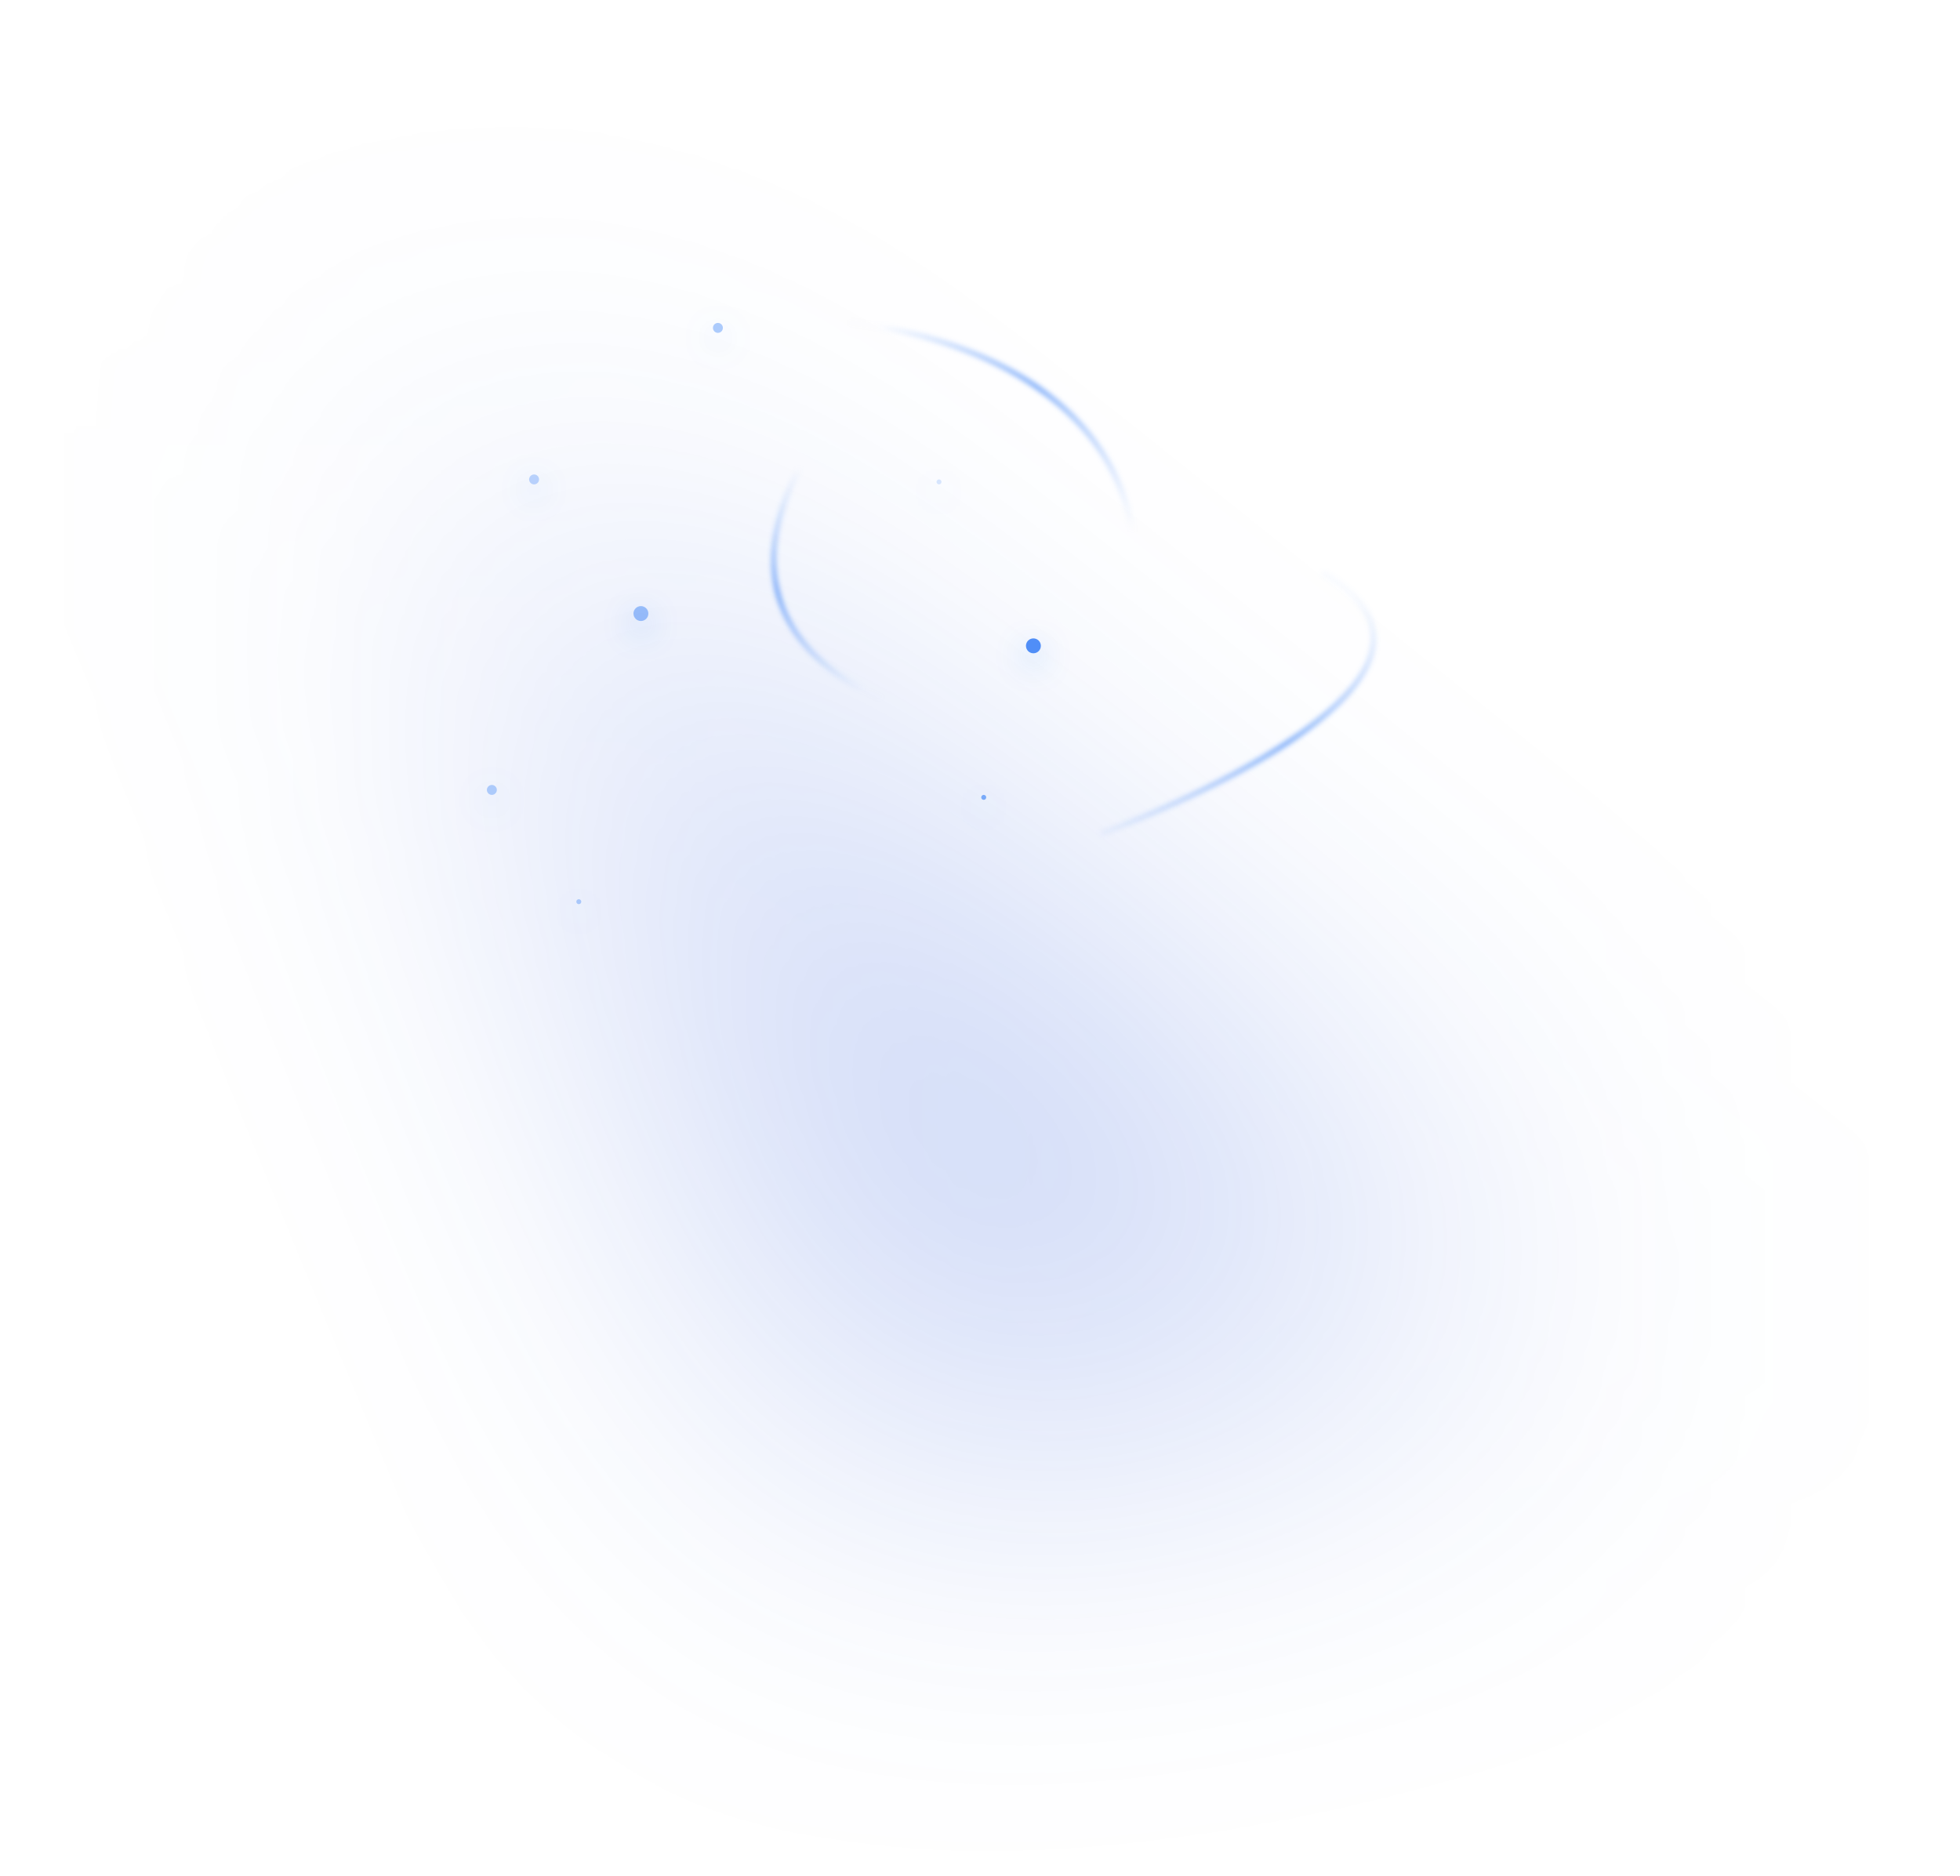
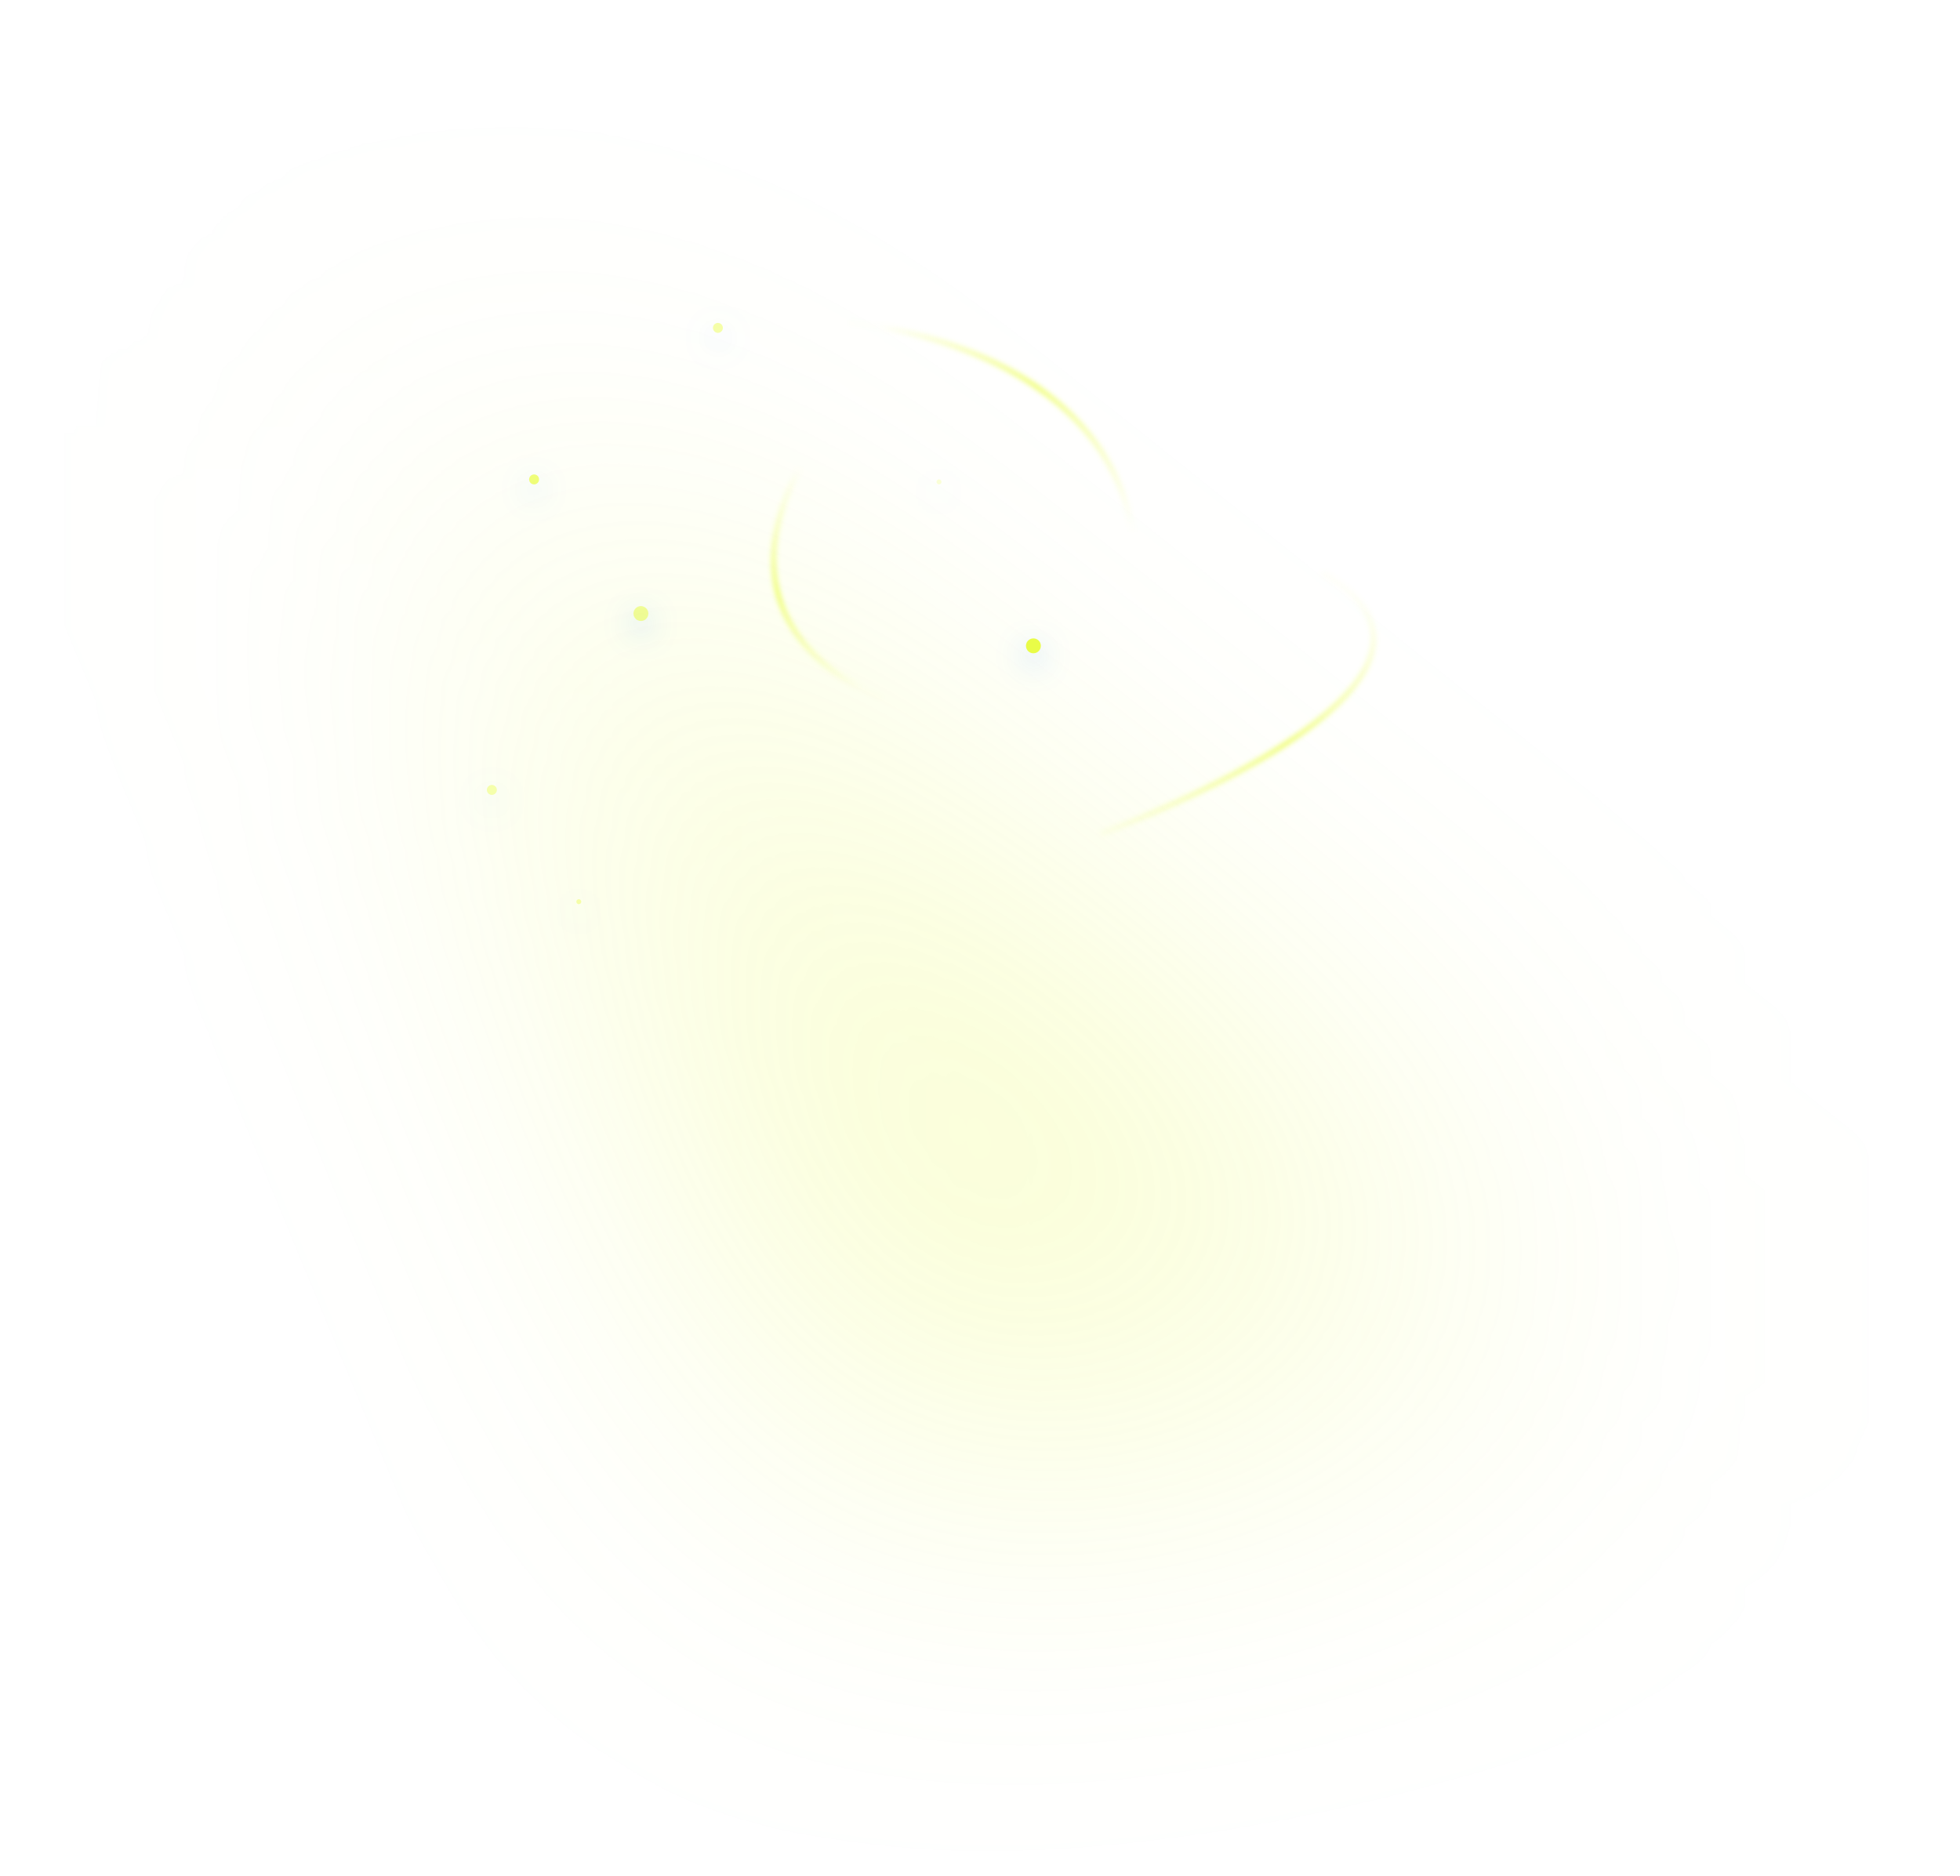
<svg xmlns="http://www.w3.org/2000/svg" width="789" height="755" fill="none">
  <g filter="url(#a)">
    <path fill="url(#b)" fill-opacity=".24" fill-rule="evenodd" d="m164 164 461 369-284 58-177-427Z" clip-rule="evenodd" />
  </g>
  <g filter="url(#c)" opacity=".58">
-     <circle cx="198" cy="318" r="2" fill="#3B82F6" fill-opacity=".64" />
+     <circle cx="198" cy="318" r="2" fill="#E7FD31" fill-opacity=".64" />
  </g>
  <g filter="url(#d)" opacity=".58">
-     <circle cx="378" cy="194" r="1" fill="#3B82F6" fill-opacity=".32" />
+     <circle cx="378" cy="194" r="1" fill="#E7FD31" fill-opacity=".32" />
  </g>
  <g filter="url(#e)" opacity=".58">
-     <circle cx="233" cy="363" r="1" fill="#3B82F6" fill-opacity=".64" />
+     <circle cx="233" cy="363" r="1" fill="#E7FD31" fill-opacity=".64" />
  </g>
  <g filter="url(#f)">
-     <circle cx="416" cy="260" r="3" fill="#3B82F6" fill-opacity=".88" />
+     <circle cx="416" cy="260" r="3" fill="#E7FD31" fill-opacity=".88" />
  </g>
  <g filter="url(#g)">
-     <circle cx="258" cy="247" r="3" fill="#3B82F6" fill-opacity=".48" />
+     <circle cx="258" cy="247" r="3" fill="#E7FD31" fill-opacity=".48" />
  </g>
  <g filter="url(#h)" opacity=".64">
-     <circle cx="289" cy="132" r="2" fill="#3B82F6" fill-opacity=".64" />
+     <circle cx="289" cy="132" r="2" fill="#E7FD31" fill-opacity=".64" />
  </g>
  <g filter="url(#i)">
-     <circle cx="215" cy="193" r="2" fill="#3B82F6" fill-opacity=".32" />
-   </g>
-   <g filter="url(#j)">
-     <circle cx="396" cy="321" r="1" fill="#3B82F6" fill-opacity=".64" />
+     <circle cx="215" cy="193" r="2" fill="#E7FD31" fill-opacity=".64" />
  </g>
  <g filter="url(#k)">
    <path stroke="url(#l)" stroke-width="2" d="M443.167 335.622s167-60.356 89-105.137" />
  </g>
  <g filter="url(#m)">
    <path stroke="url(#n)" stroke-width="2" d="M342 130s100 6.814 114 83.72" />
  </g>
  <g filter="url(#o)">
    <path stroke="url(#p)" stroke-width="2" d="M355 281s-69.44-23.844-33-93" />
  </g>
  <defs>
    <filter id="a" width="789" height="755" x="0" y="0" color-interpolation-filters="sRGB" filterUnits="userSpaceOnUse">
      <feFlood flood-opacity="0" result="BackgroundImageFix" />
      <feBlend in="SourceGraphic" in2="BackgroundImageFix" result="shape" />
      <feGaussianBlur result="effect1_foregroundBlur_270_207" stdDeviation="82" />
    </filter>
    <filter id="c" width="28" height="28" x="184" y="308" color-interpolation-filters="sRGB" filterUnits="userSpaceOnUse">
      <feFlood flood-opacity="0" result="BackgroundImageFix" />
      <feColorMatrix in="SourceAlpha" result="hardAlpha" values="0 0 0 0 0 0 0 0 0 0 0 0 0 0 0 0 0 0 127 0" />
      <feOffset dy="4" />
      <feGaussianBlur stdDeviation="6" />
      <feColorMatrix values="0 0 0 0 0 0 0 0 0 0.439 0 0 0 0 0.957 0 0 0 0.32 0" />
      <feBlend in2="BackgroundImageFix" result="effect1_dropShadow_270_207" />
      <feBlend in="SourceGraphic" in2="effect1_dropShadow_270_207" result="shape" />
    </filter>
    <filter id="d" width="26" height="26" x="365" y="185" color-interpolation-filters="sRGB" filterUnits="userSpaceOnUse">
      <feFlood flood-opacity="0" result="BackgroundImageFix" />
      <feColorMatrix in="SourceAlpha" result="hardAlpha" values="0 0 0 0 0 0 0 0 0 0 0 0 0 0 0 0 0 0 127 0" />
      <feOffset dy="4" />
      <feGaussianBlur stdDeviation="6" />
      <feColorMatrix values="0 0 0 0 0 0 0 0 0 0.439 0 0 0 0 0.957 0 0 0 0.32 0" />
      <feBlend in2="BackgroundImageFix" result="effect1_dropShadow_270_207" />
      <feBlend in="SourceGraphic" in2="effect1_dropShadow_270_207" result="shape" />
    </filter>
    <filter id="e" width="26" height="26" x="220" y="354" color-interpolation-filters="sRGB" filterUnits="userSpaceOnUse">
      <feFlood flood-opacity="0" result="BackgroundImageFix" />
      <feColorMatrix in="SourceAlpha" result="hardAlpha" values="0 0 0 0 0 0 0 0 0 0 0 0 0 0 0 0 0 0 127 0" />
      <feOffset dy="4" />
      <feGaussianBlur stdDeviation="6" />
      <feColorMatrix values="0 0 0 0 0 0 0 0 0 0.439 0 0 0 0 0.957 0 0 0 0.32 0" />
      <feBlend in2="BackgroundImageFix" result="effect1_dropShadow_270_207" />
      <feBlend in="SourceGraphic" in2="effect1_dropShadow_270_207" result="shape" />
    </filter>
    <filter id="f" width="30" height="30" x="401" y="249" color-interpolation-filters="sRGB" filterUnits="userSpaceOnUse">
      <feFlood flood-opacity="0" result="BackgroundImageFix" />
      <feColorMatrix in="SourceAlpha" result="hardAlpha" values="0 0 0 0 0 0 0 0 0 0 0 0 0 0 0 0 0 0 127 0" />
      <feOffset dy="4" />
      <feGaussianBlur stdDeviation="6" />
      <feColorMatrix values="0 0 0 0 0 0 0 0 0 0.439 0 0 0 0 0.957 0 0 0 0.32 0" />
      <feBlend in2="BackgroundImageFix" result="effect1_dropShadow_270_207" />
      <feBlend in="SourceGraphic" in2="effect1_dropShadow_270_207" result="shape" />
    </filter>
    <filter id="g" width="30" height="30" x="243" y="236" color-interpolation-filters="sRGB" filterUnits="userSpaceOnUse">
      <feFlood flood-opacity="0" result="BackgroundImageFix" />
      <feColorMatrix in="SourceAlpha" result="hardAlpha" values="0 0 0 0 0 0 0 0 0 0 0 0 0 0 0 0 0 0 127 0" />
      <feOffset dy="4" />
      <feGaussianBlur stdDeviation="6" />
      <feColorMatrix values="0 0 0 0 0 0 0 0 0 0.439 0 0 0 0 0.957 0 0 0 0.32 0" />
      <feBlend in2="BackgroundImageFix" result="effect1_dropShadow_270_207" />
      <feBlend in="SourceGraphic" in2="effect1_dropShadow_270_207" result="shape" />
    </filter>
    <filter id="h" width="28" height="28" x="275" y="122" color-interpolation-filters="sRGB" filterUnits="userSpaceOnUse">
      <feFlood flood-opacity="0" result="BackgroundImageFix" />
      <feColorMatrix in="SourceAlpha" result="hardAlpha" values="0 0 0 0 0 0 0 0 0 0 0 0 0 0 0 0 0 0 127 0" />
      <feOffset dy="4" />
      <feGaussianBlur stdDeviation="6" />
      <feColorMatrix values="0 0 0 0 0 0 0 0 0 0.439 0 0 0 0 0.957 0 0 0 0.32 0" />
      <feBlend in2="BackgroundImageFix" result="effect1_dropShadow_270_207" />
      <feBlend in="SourceGraphic" in2="effect1_dropShadow_270_207" result="shape" />
    </filter>
    <filter id="i" width="28" height="28" x="201" y="183" color-interpolation-filters="sRGB" filterUnits="userSpaceOnUse">
      <feFlood flood-opacity="0" result="BackgroundImageFix" />
      <feColorMatrix in="SourceAlpha" result="hardAlpha" values="0 0 0 0 0 0 0 0 0 0 0 0 0 0 0 0 0 0 127 0" />
      <feOffset dy="4" />
      <feGaussianBlur stdDeviation="6" />
      <feColorMatrix values="0 0 0 0 0 0 0 0 0 0.439 0 0 0 0 0.957 0 0 0 0.32 0" />
      <feBlend in2="BackgroundImageFix" result="effect1_dropShadow_270_207" />
      <feBlend in="SourceGraphic" in2="effect1_dropShadow_270_207" result="shape" />
    </filter>
    <filter id="j" width="26" height="26" x="383" y="312" color-interpolation-filters="sRGB" filterUnits="userSpaceOnUse">
      <feFlood flood-opacity="0" result="BackgroundImageFix" />
      <feColorMatrix in="SourceAlpha" result="hardAlpha" values="0 0 0 0 0 0 0 0 0 0 0 0 0 0 0 0 0 0 127 0" />
      <feOffset dy="4" />
      <feGaussianBlur stdDeviation="6" />
      <feColorMatrix values="0 0 0 0 0 0 0 0 0 0.439 0 0 0 0 0.957 0 0 0 0.32 0" />
      <feBlend in2="BackgroundImageFix" result="effect1_dropShadow_270_207" />
      <feBlend in="SourceGraphic" in2="effect1_dropShadow_270_207" result="shape" />
    </filter>
    <filter id="k" width="115.092" height="110.943" x="440.828" y="227.618" color-interpolation-filters="sRGB" filterUnits="userSpaceOnUse">
      <feFlood flood-opacity="0" result="BackgroundImageFix" />
      <feBlend in="SourceGraphic" in2="BackgroundImageFix" result="shape" />
      <feGaussianBlur result="effect1_foregroundBlur_270_207" stdDeviation="1" />
    </filter>
    <filter id="m" width="119.051" height="88.897" x="339.933" y="127.002" color-interpolation-filters="sRGB" filterUnits="userSpaceOnUse">
      <feFlood flood-opacity="0" result="BackgroundImageFix" />
      <feBlend in="SourceGraphic" in2="BackgroundImageFix" result="shape" />
      <feGaussianBlur result="effect1_foregroundBlur_270_207" stdDeviation="1" />
    </filter>
    <filter id="o" width="48.899" height="98.412" x="308.426" y="185.534" color-interpolation-filters="sRGB" filterUnits="userSpaceOnUse">
      <feFlood flood-opacity="0" result="BackgroundImageFix" />
      <feBlend in="SourceGraphic" in2="BackgroundImageFix" result="shape" />
      <feGaussianBlur result="effect1_foregroundBlur_270_207" stdDeviation="1" />
    </filter>
    <linearGradient id="b" x1="608.353" x2="419.671" y1="187.722" y2="602.452" gradientUnits="userSpaceOnUse">
-       <stop stop-color="#1D4ED8" />
-       <stop offset="1" stop-color="#1D4ED8" />
+       <stop stop-color="#E7FD31" />
+       <stop offset="1" stop-color="#E7FD31" />
    </linearGradient>
    <linearGradient id="l" x1="443" x2="521.903" y1="343" y2="219.565" gradientUnits="userSpaceOnUse">
-       <stop stop-color="#3B82F6" stop-opacity=".01" />
-       <stop offset=".524" stop-color="#3B82F6" stop-opacity=".64" />
-       <stop offset="1" stop-color="#3B82F6" stop-opacity=".01" />
+       <stop stop-color="#E7FD31" stop-opacity=".01" />
+       <stop offset=".524" stop-color="#E7FD31" stop-opacity=".64" />
+       <stop offset="1" stop-color="#E7FD31" stop-opacity=".01" />
    </linearGradient>
    <linearGradient id="n" x1="350.102" x2="462.188" y1="136.897" y2="201.399" gradientUnits="userSpaceOnUse">
-       <stop stop-color="#3B82F6" stop-opacity=".01" />
-       <stop offset=".524" stop-color="#3B82F6" stop-opacity=".64" />
-       <stop offset="1" stop-color="#3B82F6" stop-opacity=".01" />
+       <stop stop-color="#E7FD31" stop-opacity=".01" />
+       <stop offset=".524" stop-color="#E7FD31" stop-opacity=".64" />
+       <stop offset="1" stop-color="#E7FD31" stop-opacity=".01" />
    </linearGradient>
    <linearGradient id="p" x1="351" x2="319.5" y1="276.5" y2="189.5" gradientUnits="userSpaceOnUse">
-       <stop stop-color="#3B82F6" stop-opacity=".01" />
-       <stop offset=".524" stop-color="#3B82F6" stop-opacity=".64" />
-       <stop offset="1" stop-color="#3B82F6" stop-opacity=".01" />
+       <stop stop-color="#E7FD31" stop-opacity=".01" />
+       <stop offset=".524" stop-color="#E7FD31" stop-opacity=".64" />
+       <stop offset="1" stop-color="#E7FD31" stop-opacity=".01" />
    </linearGradient>
  </defs>
</svg>
